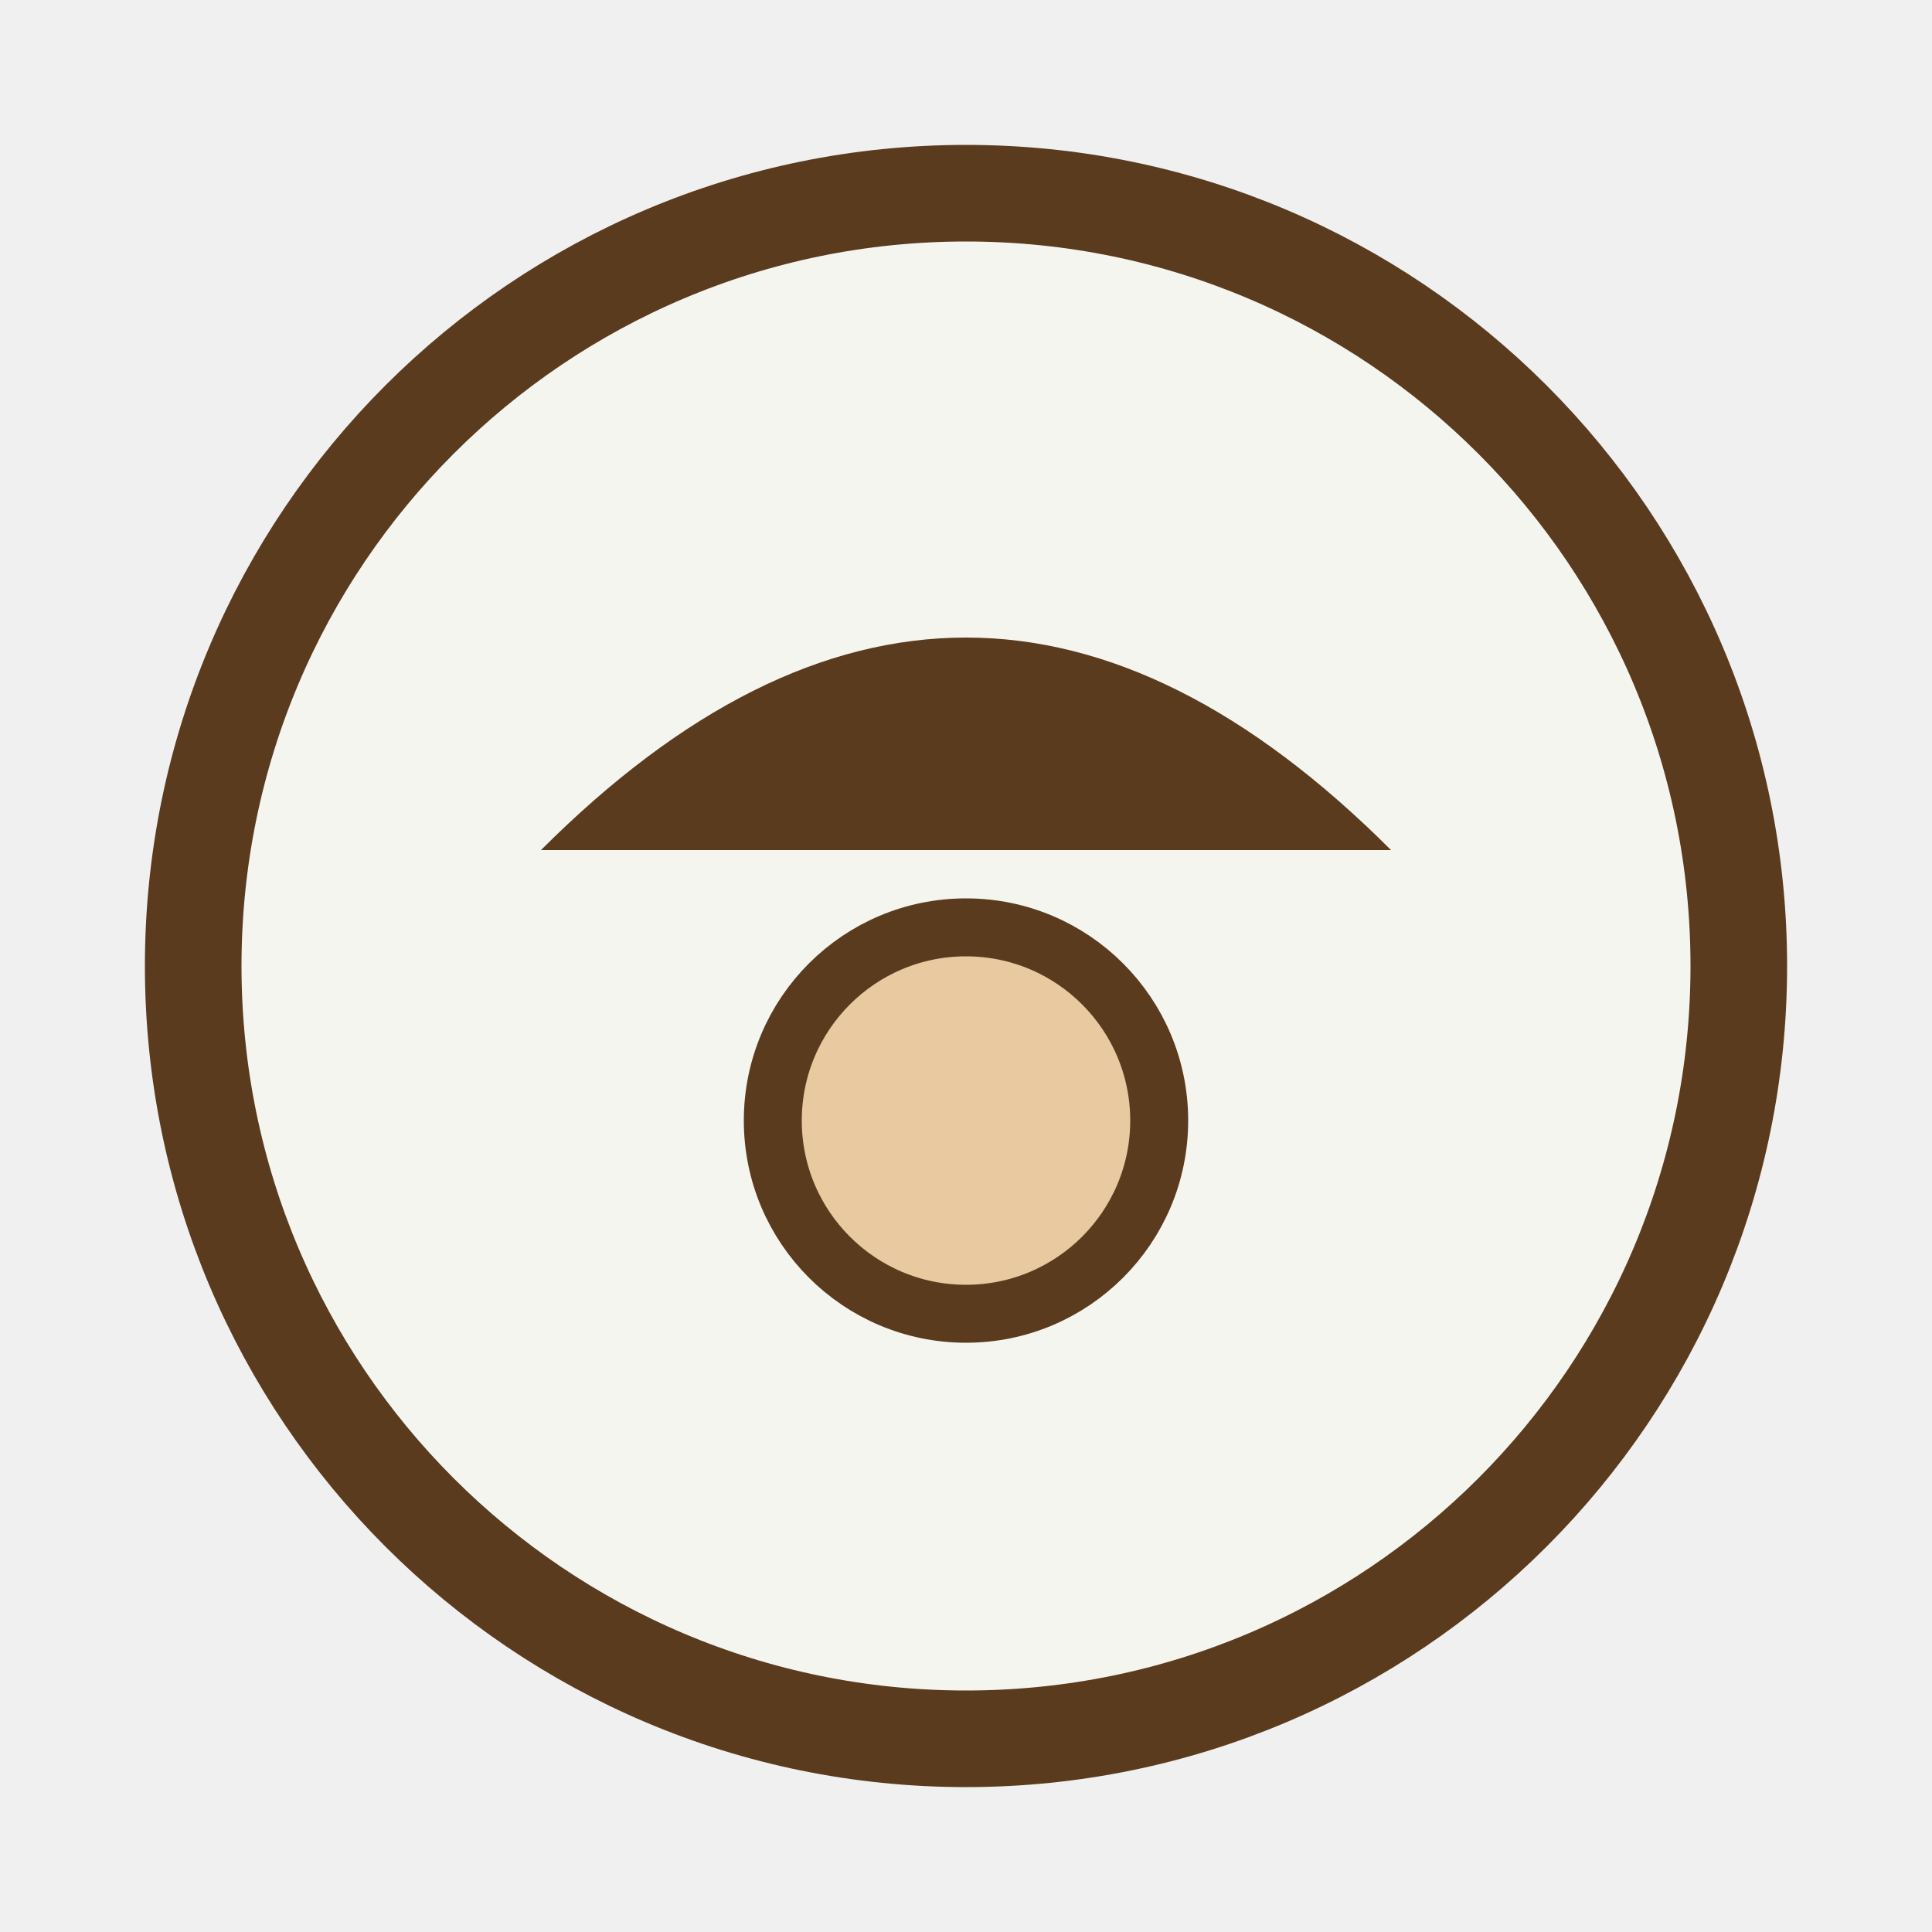
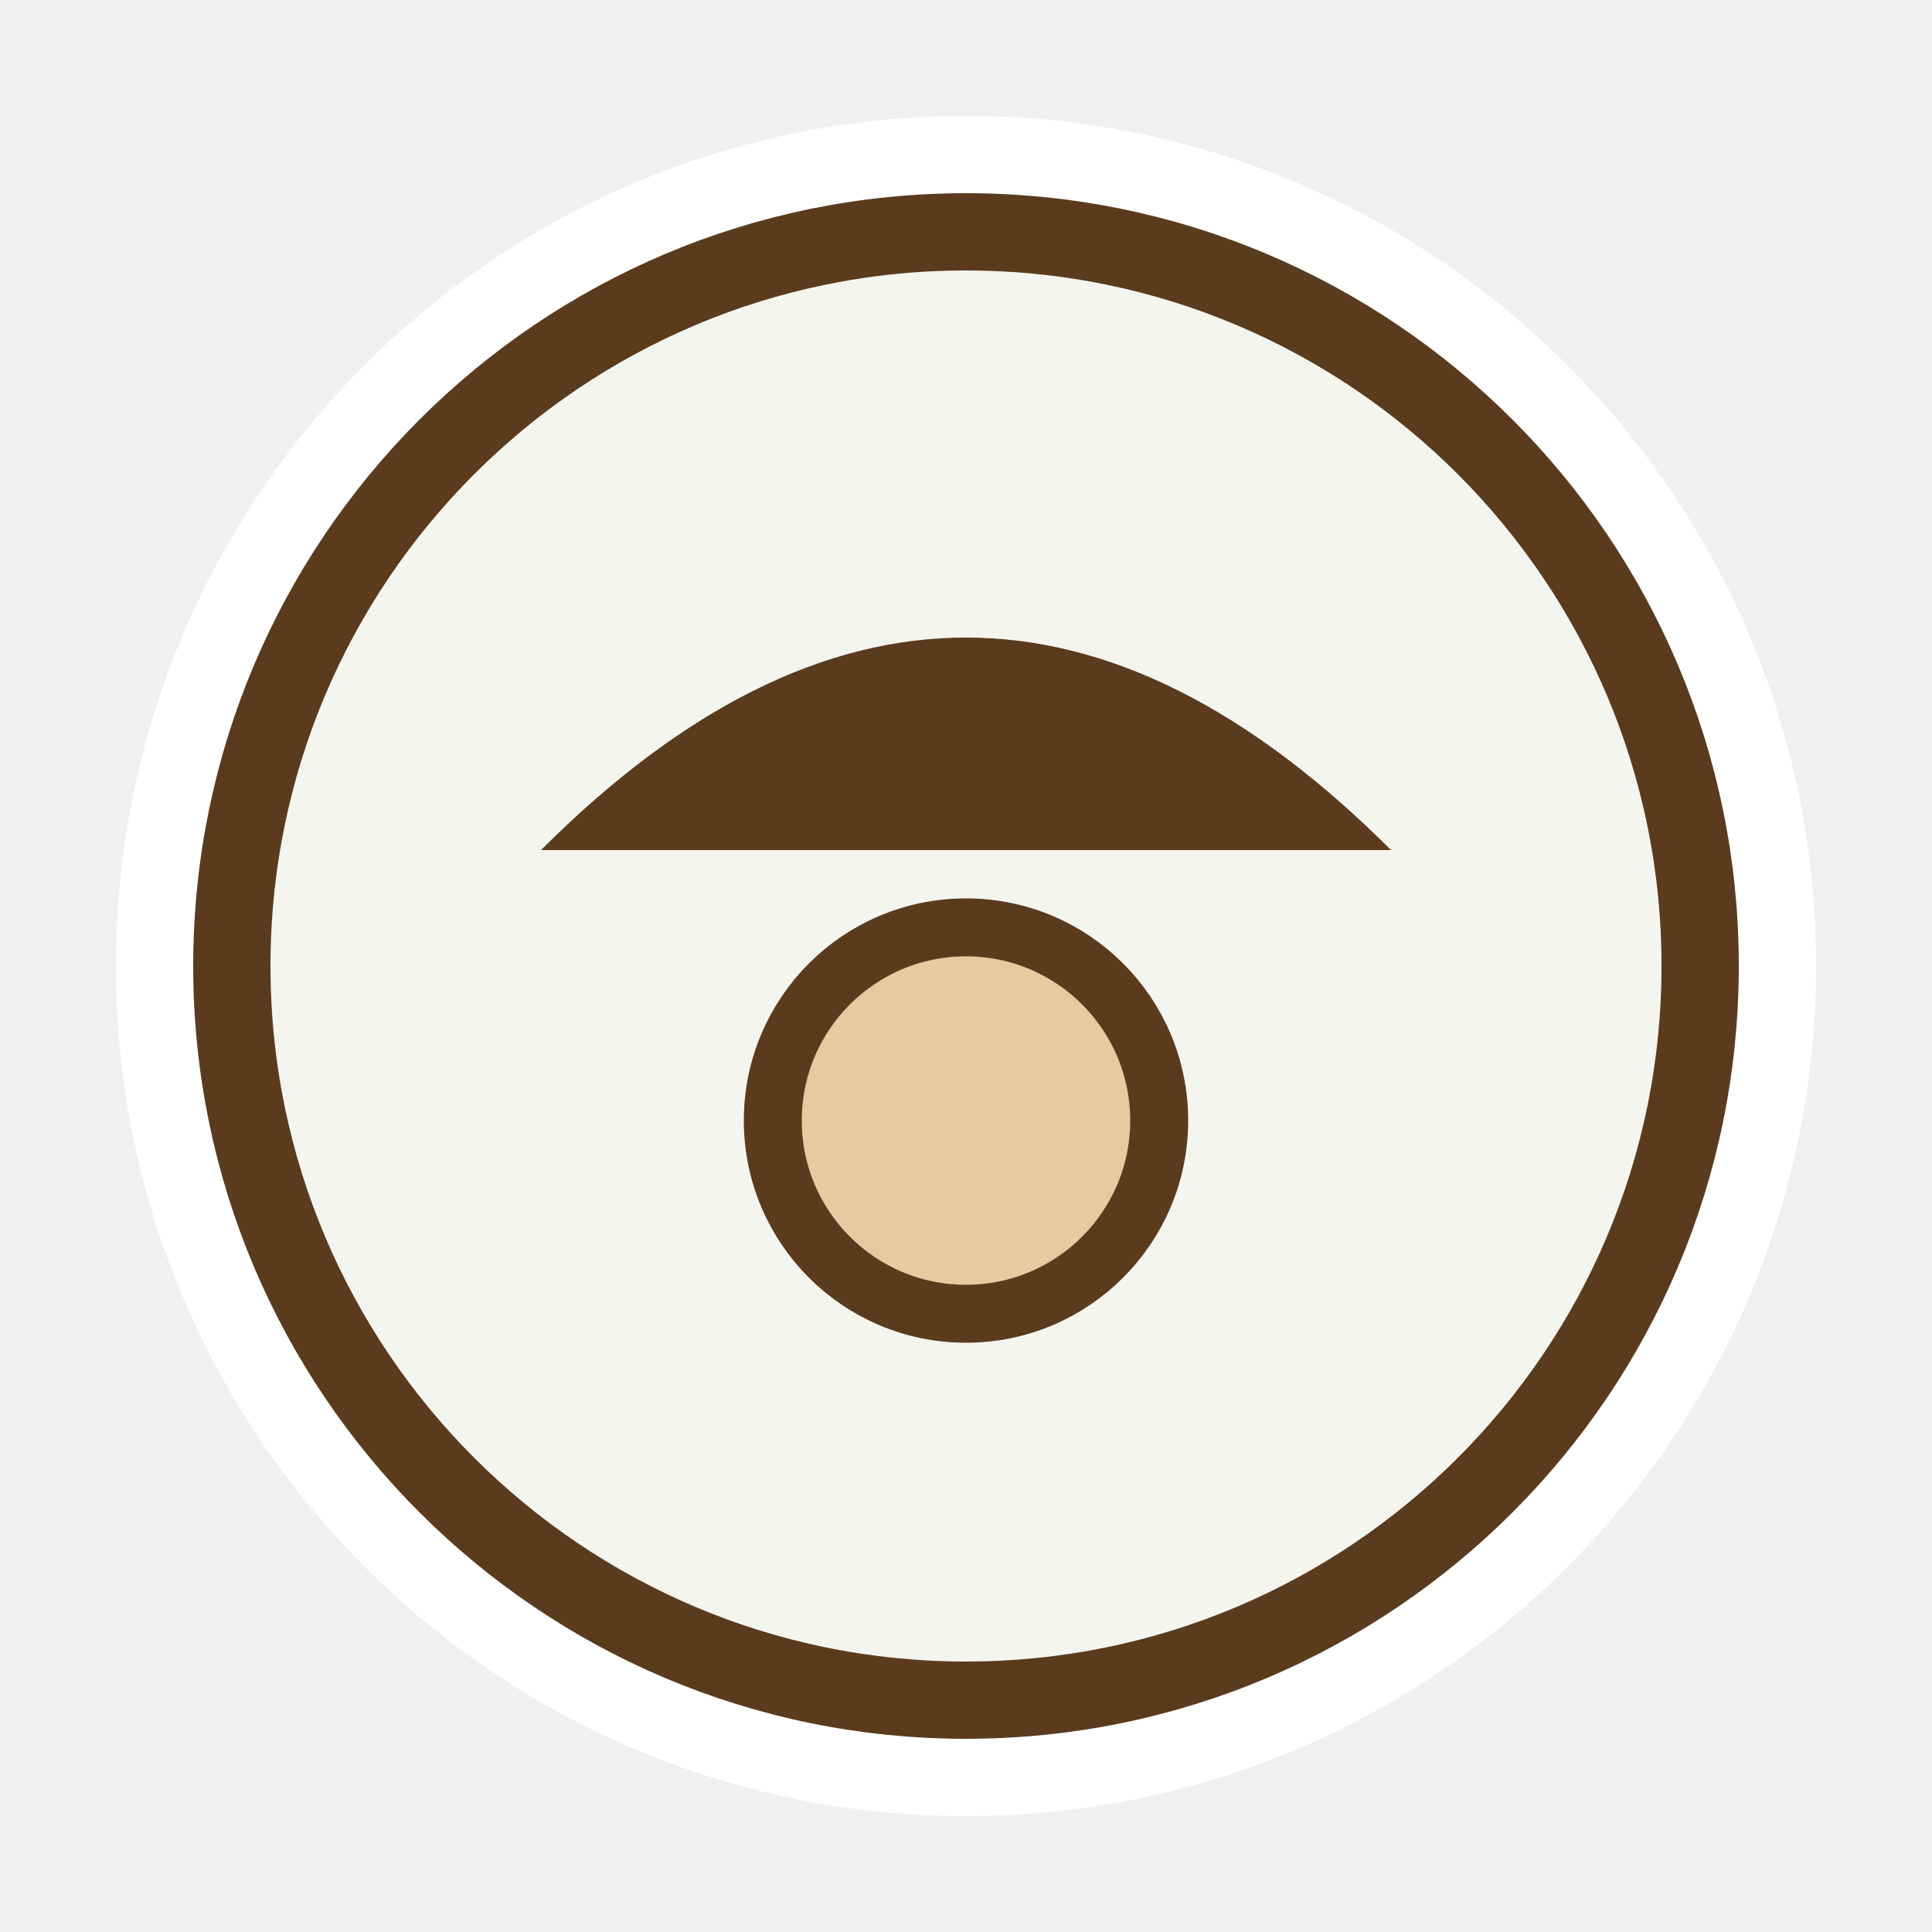
<svg xmlns="http://www.w3.org/2000/svg" viewBox="0 0 100 100">
-   <circle cx="50" cy="50" r="40" fill="#f5f5f0" stroke="#5a3b1e" stroke-width="5" />
+   <circle cx="50" cy="50" r="44" fill="#fff" />
+   <circle cx="50" cy="50" r="38" fill="#f5f5f0" stroke="#5a3b1e" stroke-width="4" />
  <path d="M28 44 Q50 22 72 44 Z" fill="#5a3b1e" />
  <circle cx="50" cy="58" r="10" fill="#e8c9a0" stroke="#5a3b1e" stroke-width="3" />
</svg>
